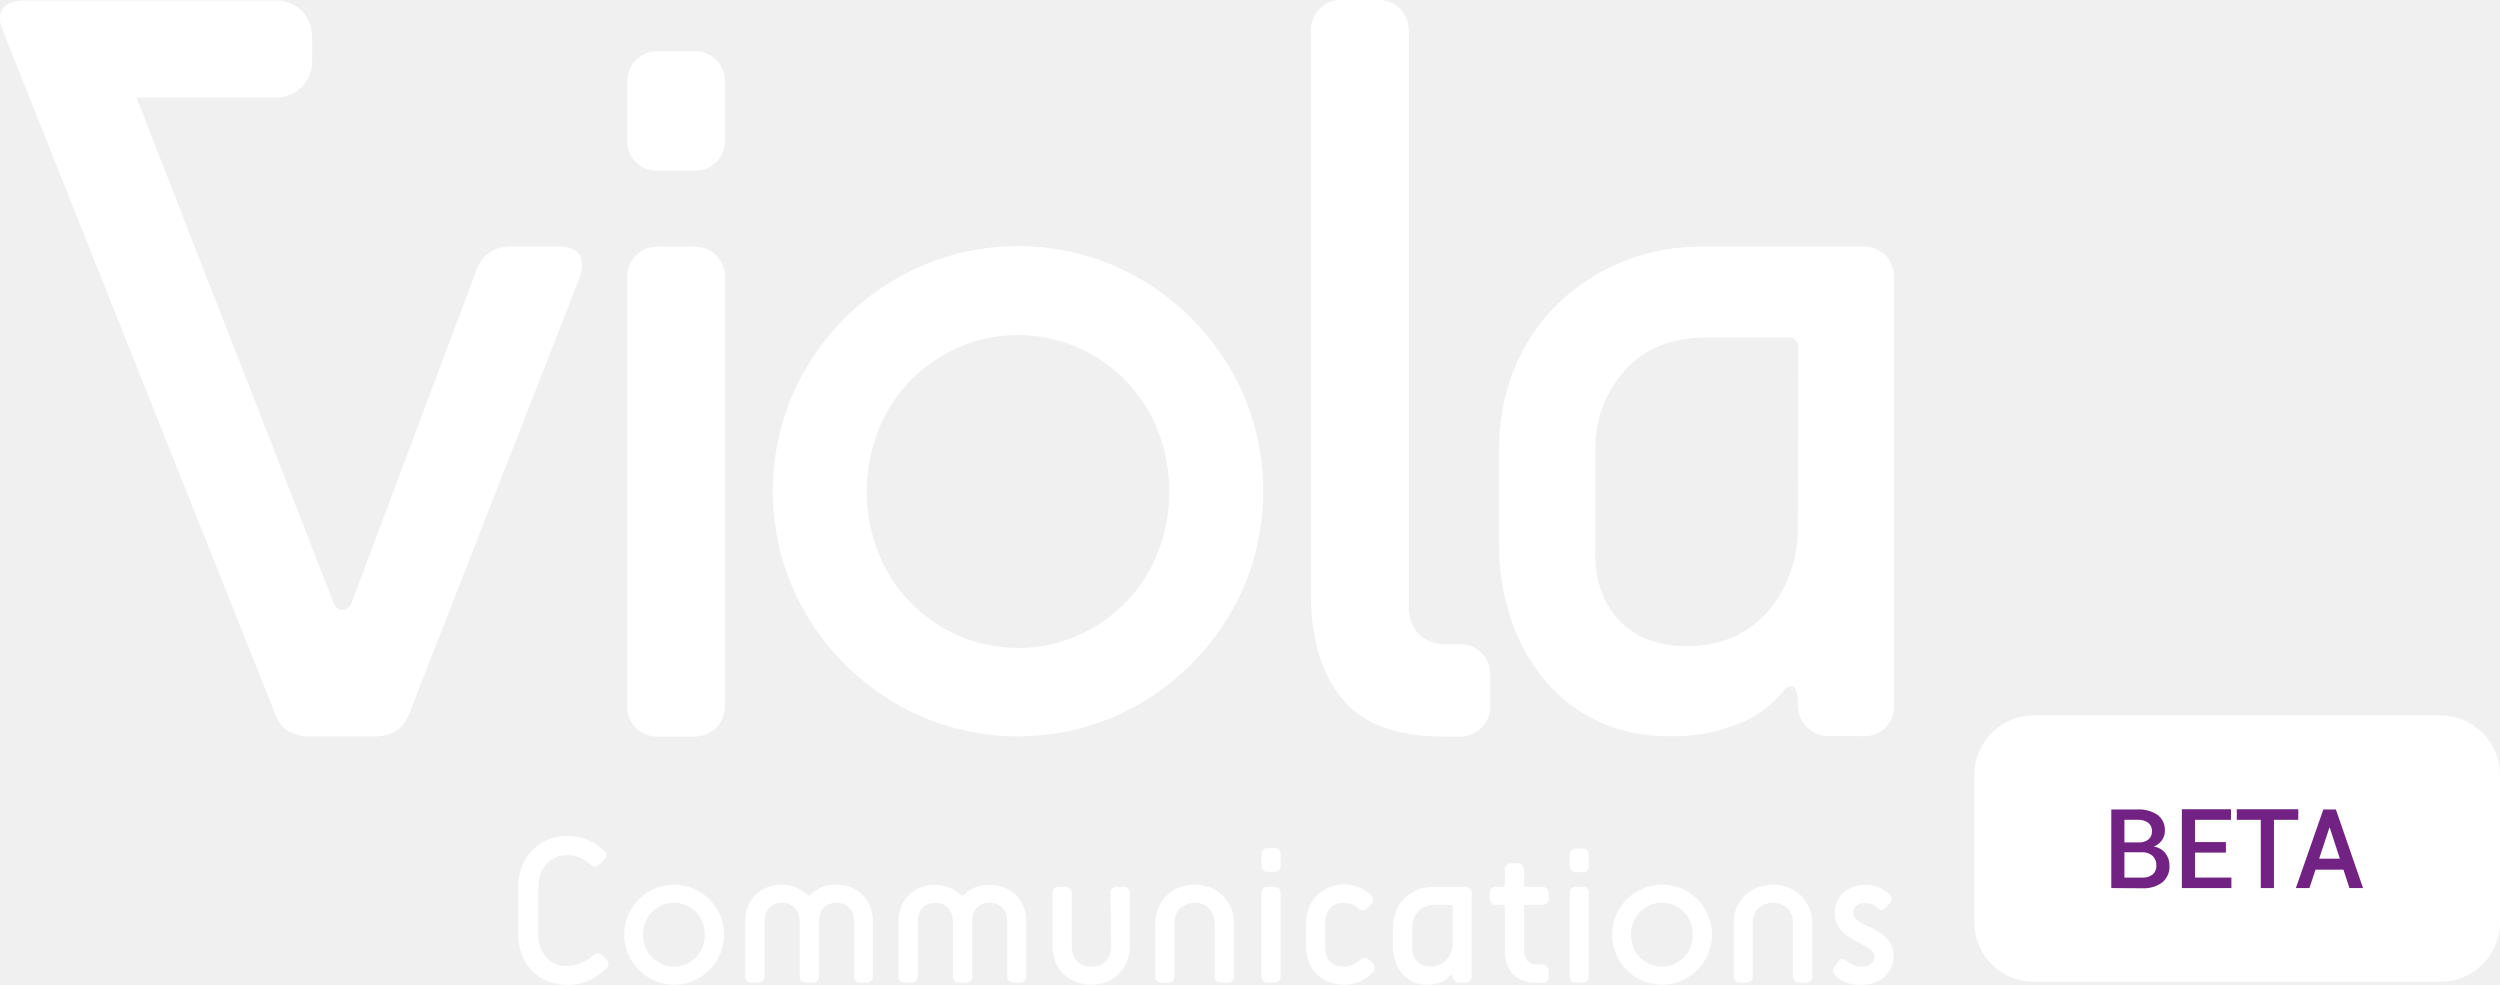
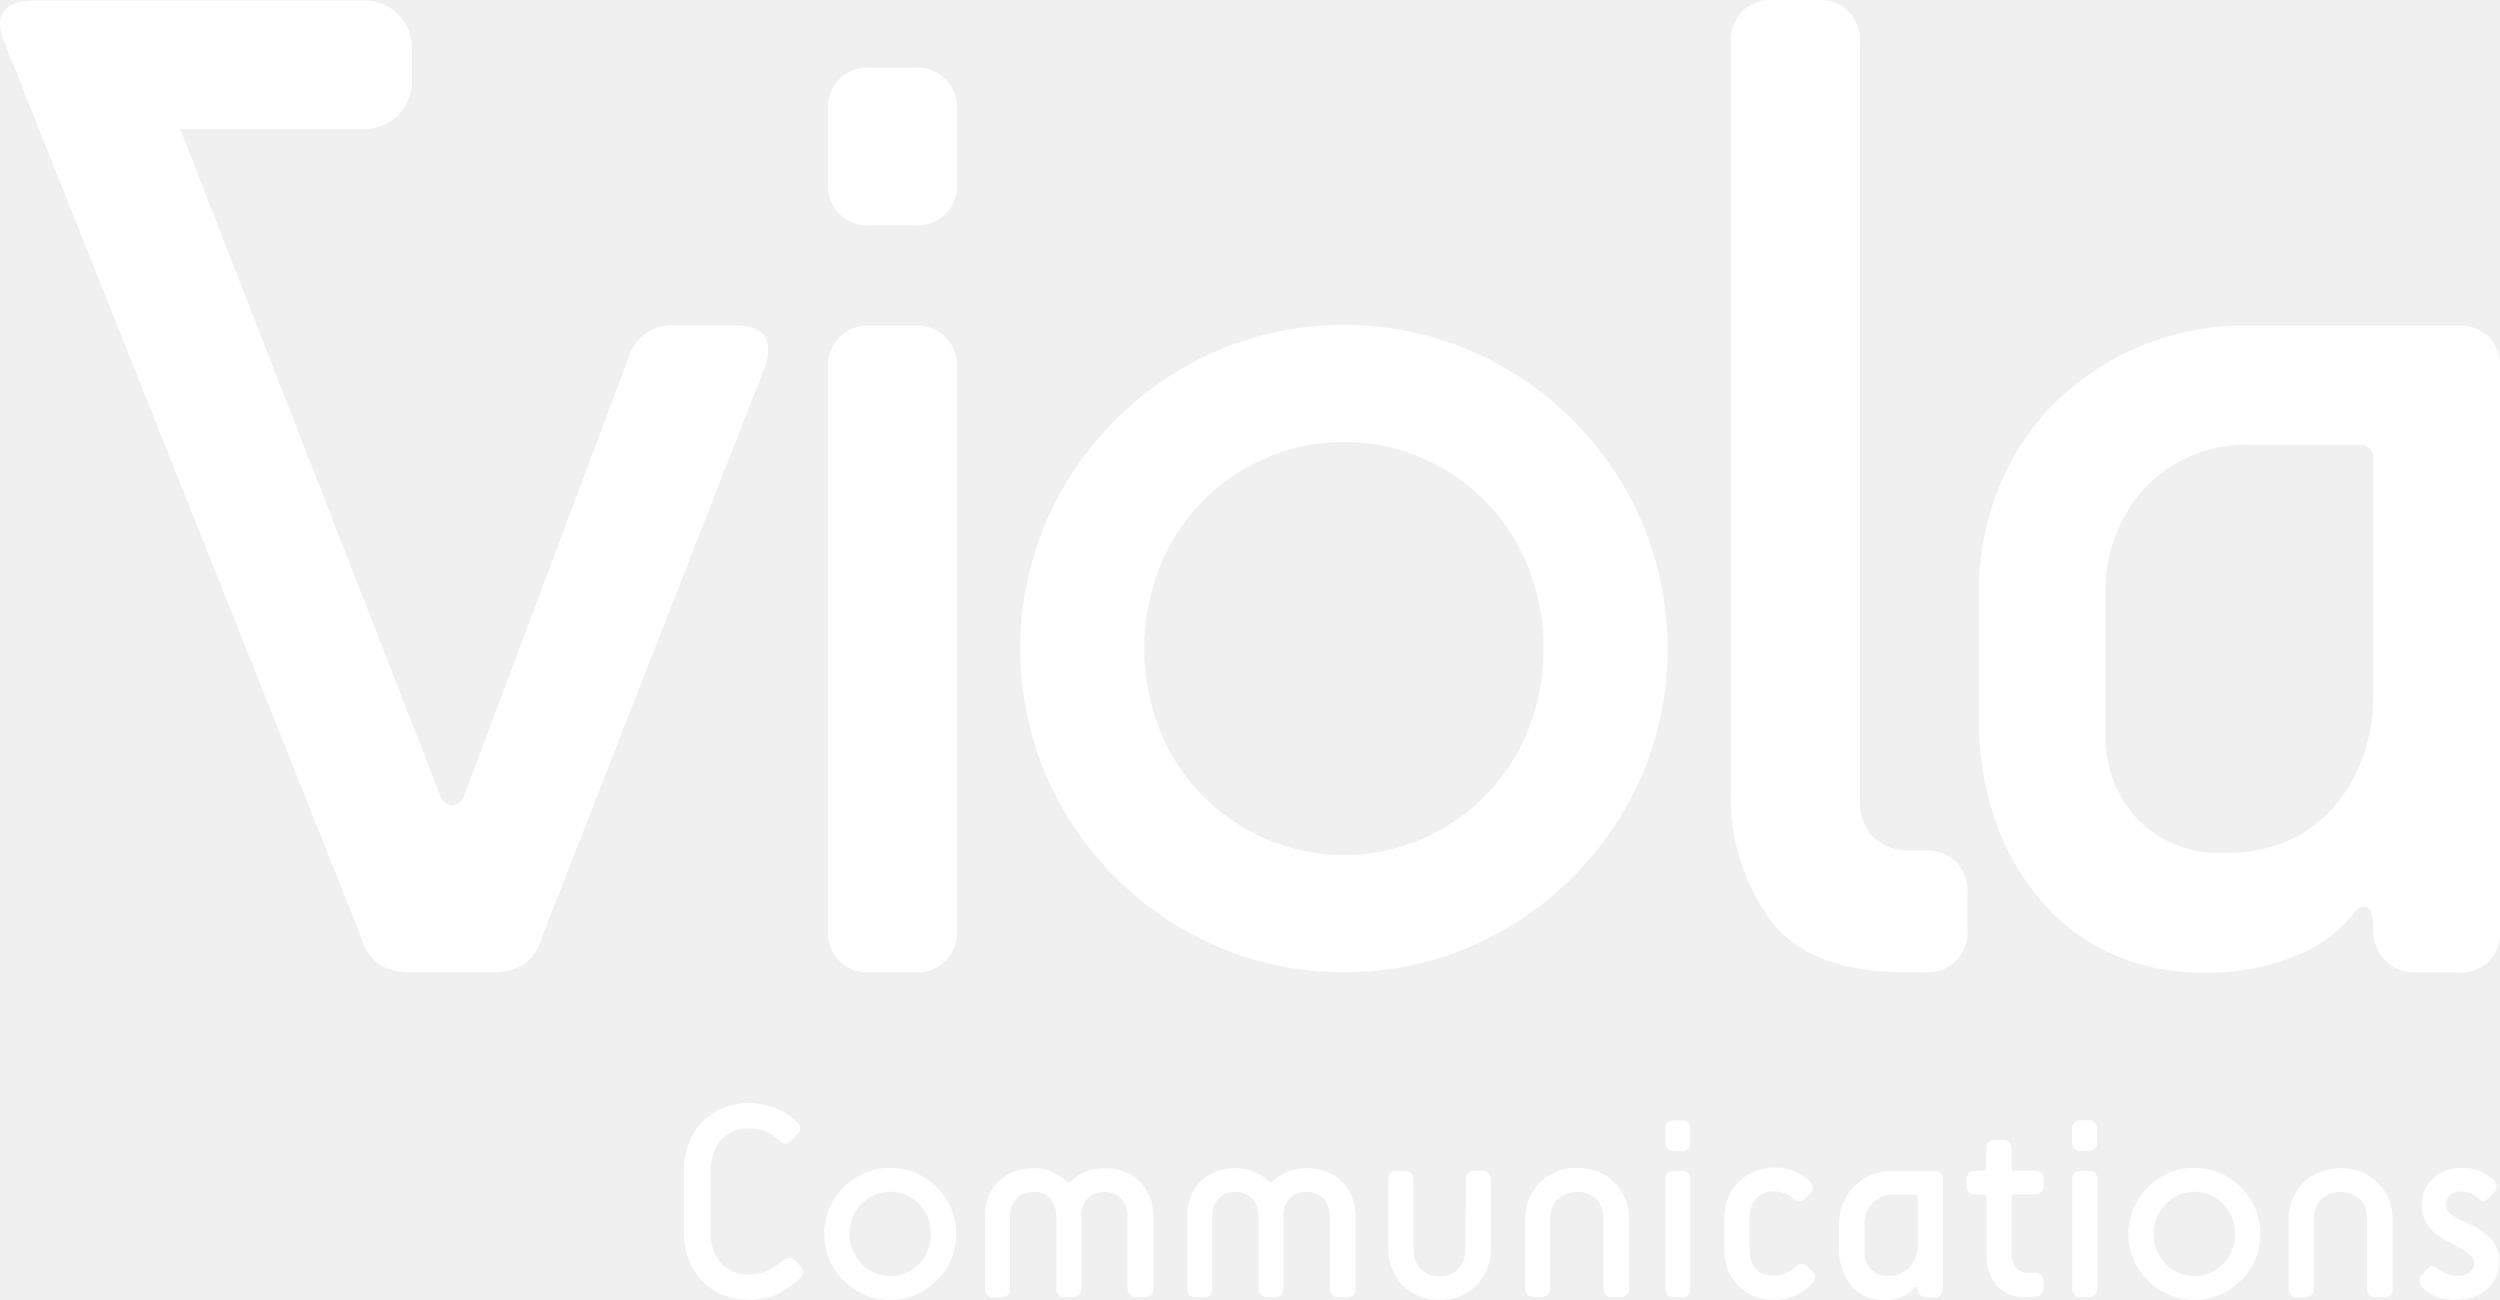
- <svg xmlns="http://www.w3.org/2000/svg" id="Layer_1" data-name="Layer 1" viewBox="0 0 508.74 200.38">
-   <defs>
-     <clipPath id="clip-path" transform="translate(-20.59 -18.49)">
-       <path fill="none" d="M0 0h560.72v246.95H0z" />
-     </clipPath>
-     <style>.cls-3{fill:#fff}.cls-4{fill:#722282}</style>
-   </defs>
-   <g clip-path="url(#clip-path)">
-     <path class="cls-3" d="M144 213.67a1.21 1.21 0 01.4 1 1.36 1.36 0 01-.4.87 13.57 13.57 0 01-3.24 2.38 11.48 11.48 0 01-8.75.24 9.37 9.37 0 01-3.14-2.12 9.8 9.8 0 01-2.07-3.29 11.39 11.39 0 01-.76-4.22V199a11.25 11.25 0 01.76-4.18 9.5 9.5 0 015.21-5.43 9.91 9.91 0 013.95-.78 11.42 11.42 0 012.59.28 11.7 11.7 0 012.12.72 8.84 8.84 0 011.67 1 12.13 12.13 0 011.19 1 1.15 1.15 0 010 1.82l-1 1a1.4 1.4 0 01-.83.46 1.38 1.38 0 01-.91-.46 11.29 11.29 0 00-1.71-1.21 6.05 6.05 0 00-3.13-.69 5.59 5.59 0 00-2.45.5 5.27 5.27 0 00-1.82 1.38 6.19 6.19 0 00-1.15 2.08 8.07 8.07 0 00-.39 2.53v9.53a6.92 6.92 0 001.54 4.69 5.3 5.3 0 004.27 1.8 6.66 6.66 0 003.22-.72 11.16 11.16 0 002.14-1.44 1.48 1.48 0 01.89-.4 1.19 1.19 0 01.93.4zM157.82 218.87a9.74 9.74 0 01-4-.81 10.29 10.29 0 01-5.42-5.41 10.32 10.32 0 010-7.92 10.6 10.6 0 012.19-3.23 10.4 10.4 0 013.23-2.18 10.2 10.2 0 017.92 0 10.32 10.32 0 015.41 5.41 10.2 10.2 0 010 7.92 10.32 10.32 0 01-5.41 5.41 9.74 9.74 0 01-4 .81m0-3.68a6.1 6.1 0 002.49-.52 6.54 6.54 0 002-1.39 6.28 6.28 0 001.32-2.06 7 7 0 000-5.06 6.38 6.38 0 00-1.32-2.06 6.51 6.51 0 00-2-1.38 6.22 6.22 0 00-5 0 6.21 6.21 0 00-3.31 3.44 6.91 6.91 0 000 5.06 6.28 6.28 0 001.32 2.06 6.42 6.42 0 002 1.39 6.07 6.07 0 002.49.52M195.69 218.43a1.18 1.18 0 01-1.29-1.3v-11.25a4 4 0 00-.22-1.34 3.36 3.36 0 00-.65-1.17 3.15 3.15 0 00-1.1-.85 4.29 4.29 0 00-3.25 0 3.35 3.35 0 00-1.1.85 3.16 3.16 0 00-.63 1.17 4.57 4.57 0 00-.19 1.34v11.25a1.2 1.2 0 01-1.3 1.3h-1.3a1.31 1.31 0 01-1-.34 1.3 1.3 0 01-.34-1v-11.21a4 4 0 00-.22-1.34 3.36 3.36 0 00-.65-1.17 3.15 3.15 0 00-1.1-.85 3.68 3.68 0 00-1.58-.32 3.81 3.81 0 00-1.6.32 3.18 3.18 0 00-1.13.85 3.52 3.52 0 00-.65 1.17 4.27 4.27 0 00-.21 1.34v11.25a1.2 1.2 0 01-1.31 1.3h-1.29a1.26 1.26 0 01-1-.34 1.3 1.3 0 01-.35-1v-11.21a7.81 7.81 0 01.54-2.92 6.84 6.84 0 011.51-2.34 7.26 7.26 0 012.36-1.54 8.24 8.24 0 013.08-.56 6.77 6.77 0 012.92.6 9.84 9.84 0 012.14 1.35.53.53 0 00.82 0 7 7 0 012.11-1.39 7.47 7.47 0 013-.56 8.24 8.24 0 013.08.56 7.15 7.15 0 012.36 1.54 6.7 6.7 0 011.51 2.34 7.82 7.82 0 01.55 2.92v11.25a1.2 1.2 0 01-1.3 1.3zM226.87 218.43a1.2 1.2 0 01-1.31-1.3v-11.25a4.27 4.27 0 00-.21-1.34 3.52 3.52 0 00-.65-1.17 3.29 3.29 0 00-1.11-.85 4.26 4.26 0 00-3.24 0 3.29 3.29 0 00-1.11.85 3.14 3.14 0 00-.62 1.17 4.57 4.57 0 00-.2 1.34v11.25a1.34 1.34 0 01-.34 1 1.31 1.31 0 01-1 .34h-1.29a1.18 1.18 0 01-1.3-1.3v-11.29a4.28 4.28 0 00-.22-1.34 3.39 3.39 0 00-1.75-2 3.71 3.71 0 00-1.58-.32 3.89 3.89 0 00-1.61.32 3.23 3.23 0 00-1.12.85 3.36 3.36 0 00-.65 1.17 4 4 0 00-.22 1.34v11.25a1.18 1.18 0 01-1.29 1.3h-1.3a1.31 1.31 0 01-1-.34 1.3 1.3 0 01-.34-1v-11.23A7.81 7.81 0 01204 203a6.58 6.58 0 011.52-2.34 7 7 0 012.35-1.54 8.24 8.24 0 013.08-.56 6.8 6.8 0 012.92.6 10.09 10.09 0 012.14 1.35.54.54 0 00.83 0 6.68 6.68 0 012.1-1.39 7.44 7.44 0 013-.56 8.24 8.24 0 013.08.56 7.26 7.26 0 012.36 1.54 6.7 6.7 0 011.51 2.34 7.81 7.81 0 01.54 2.92v11.25a1.2 1.2 0 01-1.3 1.3zM246.56 200.25a1.29 1.29 0 01.35-.95 1.28 1.28 0 011-.35h1.3a1.21 1.21 0 011.3 1.3v10.82a8 8 0 01-.57 3 7.32 7.32 0 01-4 4.18 8.93 8.93 0 01-6.54 0 7.78 7.78 0 01-2.49-1.69 7.39 7.39 0 01-1.6-2.49 8.18 8.18 0 01-.56-3v-10.82a1.29 1.29 0 01.34-.95 1.3 1.3 0 011-.35h1.29a1.26 1.26 0 01.95.35 1.29 1.29 0 01.35.95v10.82a4.55 4.55 0 001 2.88 3.69 3.69 0 003.06 1.24 3.61 3.61 0 003-1.24 4.6 4.6 0 00.95-2.88zM269.07 218.43a1.29 1.29 0 01-.95-.34 1.3 1.3 0 01-.35-1v-10.78a4.44 4.44 0 00-1-2.88 4.52 4.52 0 00-6.2 0 4.44 4.44 0 00-1 2.88v10.82a1.3 1.3 0 01-.35 1 1.29 1.29 0 01-.95.34H257a1.29 1.29 0 01-.95-.34 1.3 1.3 0 01-.35-1v-10.82a7.85 7.85 0 01.59-3 7.44 7.44 0 011.62-2.49 7.79 7.79 0 012.51-1.68 8.91 8.91 0 016.58 0 7.76 7.76 0 014.72 7.16v10.82a1.3 1.3 0 01-.35 1 1.29 1.29 0 01-.95.34zM278.59 195.92a1.29 1.29 0 01-.95-.34 1.31 1.31 0 01-.34-1v-2.16a1.29 1.29 0 01.34-1 1.25 1.25 0 01.95-.35h1.3a1.24 1.24 0 01.95.35 1.25 1.25 0 01.35 1v2.16a1.2 1.2 0 01-1.3 1.3zm0 22.51a1.18 1.18 0 01-1.29-1.3v-16.88a1.19 1.19 0 011.29-1.3h1.3a1.28 1.28 0 01.95.35 1.25 1.25 0 01.35.95v16.88a1.2 1.2 0 01-1.3 1.3zM300 214.58a1.05 1.05 0 01.35.86 1.73 1.73 0 01-.39.92 8 8 0 01-2.27 1.68 7.39 7.39 0 01-3.53.82 8.39 8.39 0 01-3.36-.62 7.25 7.25 0 01-2.44-1.69 6.71 6.71 0 01-1.49-2.49 8.81 8.81 0 01-.5-3v-4.76a8.42 8.42 0 01.54-3 7.29 7.29 0 011.56-2.49 7.43 7.43 0 012.44-1.68 8 8 0 013.25-.63 7.67 7.67 0 015.45 2.16 1.26 1.26 0 010 1.82l-.82.82a1.14 1.14 0 01-1.77 0 4.45 4.45 0 00-1.24-.76 4.18 4.18 0 00-1.62-.32 3.47 3.47 0 00-3 1.23 4.71 4.71 0 00-.91 2.88v4.76a6.27 6.27 0 00.2 1.58 3.39 3.39 0 00.64 1.32 3.2 3.2 0 001.2.89 4.57 4.57 0 001.86.32 3.81 3.81 0 001.95-.47 7.24 7.24 0 001.29-.91 1.21 1.21 0 011.82 0zM317.51 218.43a1.18 1.18 0 01-.95-.39 1.26 1.26 0 01-.35-.86.3.3 0 00-.19-.33.34.34 0 00-.37.15 4.24 4.24 0 01-1.8 1.34 7.07 7.07 0 01-2.87.53 6.83 6.83 0 01-2.78-.56 6.25 6.25 0 01-2.2-1.61 7.59 7.59 0 01-1.43-2.49 9.26 9.26 0 01-.52-3.18v-3.85a8.49 8.49 0 01.61-3.21 7.63 7.63 0 011.71-2.62 8.31 8.31 0 015.95-2.4h6.45a1.2 1.2 0 011.3 1.3v16.88a1.18 1.18 0 01-1.3 1.3zm-1.3-15.36a.38.38 0 00-.43-.44h-3.24a4.26 4.26 0 00-3.36 1.34 4.71 4.71 0 00-1.19 3.21v4.28a3.77 3.77 0 001 2.69 3.54 3.54 0 002.71 1 4.48 4.48 0 002-.42 4.14 4.14 0 001.41-1.1 4.91 4.91 0 00.84-1.54 5.39 5.39 0 00.28-1.75zM333.14 218.43a6 6 0 01-4.78-1.77 7.27 7.27 0 01-1.54-4.94v-8.65a.39.39 0 00-.43-.44h-1.3a1.3 1.3 0 01-1-.35 1.27 1.27 0 01-.34-.95v-1.08a1.29 1.29 0 01.34-.95 1.3 1.3 0 011-.35h1.3a.38.38 0 00.43-.43v-3a1.29 1.29 0 01.34-1 1.25 1.25 0 01.95-.35h1.31a1.27 1.27 0 01.95.35 1.29 1.29 0 01.35 1v3a.37.37 0 00.42.43h3.25a1.32 1.32 0 011 .35 1.29 1.29 0 01.34.95v1.08a1.27 1.27 0 01-.34.95 1.32 1.32 0 01-1 .35h-3.25c-.28 0-.42.15-.42.44v8.44a4.21 4.21 0 00.58 2.38 2.5 2.5 0 002.23.86h.86a1.32 1.32 0 011 .35 1.29 1.29 0 01.34 1v1.08a1.3 1.3 0 01-.34 1 1.31 1.31 0 01-1 .34zM341.32 195.92a1.2 1.2 0 01-1.3-1.3v-2.16a1.21 1.21 0 011.3-1.3h1.3a1.25 1.25 0 01.95.35 1.29 1.29 0 01.35 1v2.16a1.32 1.32 0 01-.35 1 1.29 1.29 0 01-.95.34zm0 22.51a1.29 1.29 0 01-.95-.34 1.26 1.26 0 01-.35-1v-16.84a1.25 1.25 0 01.35-.95 1.29 1.29 0 01.95-.35h1.3a1.21 1.21 0 011.3 1.3v16.88a1.3 1.3 0 01-.35 1 1.29 1.29 0 01-.95.34zM358.85 218.87a9.74 9.74 0 01-4-.81 10.32 10.32 0 01-5.41-5.41 10.2 10.2 0 010-7.92 10.32 10.32 0 015.41-5.41 10.23 10.23 0 017.93 0 10.25 10.25 0 015.4 5.41 10.2 10.2 0 010 7.92 10.28 10.28 0 01-2.18 3.23 10.47 10.47 0 01-3.22 2.18 9.79 9.79 0 01-4 .81m0-3.68a6 6 0 002.49-.52 6.42 6.42 0 002-1.39 6 6 0 001.32-2.06 6.91 6.91 0 000-5.06 6.07 6.07 0 00-1.32-2.06 6.39 6.39 0 00-2-1.38 6.22 6.22 0 00-5 0 6.63 6.63 0 00-2 1.38 6.38 6.38 0 00-1.32 2.06 7 7 0 000 5.06 6.28 6.28 0 001.32 2.06 6.66 6.66 0 002 1.39 6.07 6.07 0 002.49.52M386.77 218.43a1.29 1.29 0 01-.95-.34 1.3 1.3 0 01-.35-1v-10.78a4.44 4.44 0 00-1-2.88 4.52 4.52 0 00-6.2 0 4.44 4.44 0 00-1 2.88v10.82a1.2 1.2 0 01-1.3 1.3h-1.3a1.18 1.18 0 01-1.29-1.3v-10.82a7.6 7.6 0 014.71-7.16 8.91 8.91 0 016.58 0 7.79 7.79 0 012.51 1.68 7.63 7.63 0 011.63 2.49 8 8 0 01.58 3v10.82a1.3 1.3 0 01-.34 1 1.32 1.32 0 01-.95.34zM394.74 214.1c.49-.57 1.08-.56 1.77.05a6 6 0 001.15.71 3.66 3.66 0 001.62.33 3.47 3.47 0 002-.52 1.6 1.6 0 00.78-1.39 1.87 1.87 0 00-.67-1.43 12 12 0 00-2.49-1.51 18.82 18.82 0 01-2.08-1.17 8 8 0 01-1.53-1.32 5.42 5.42 0 01-1-1.58 5.52 5.52 0 01-.34-2 5.6 5.6 0 01.43-2.2 5.28 5.28 0 011.23-1.82 6 6 0 011.95-1.24 7 7 0 012.58-.45 6.86 6.86 0 013.07.65 6.67 6.67 0 011.95 1.3 1.63 1.63 0 01.37.93 1.14 1.14 0 01-.37.88l-.78.83a1.8 1.8 0 01-.8.5.89.89 0 01-.85-.33 3.71 3.71 0 00-2.59-1.08 2.6 2.6 0 00-1.84.56 2 2 0 00-.59 1.47 1.82 1.82 0 00.82 1.48 11.26 11.26 0 002.08 1.16 17.18 17.18 0 012.19 1.13 8.38 8.38 0 011.66 1.32 5.14 5.14 0 011.08 1.6 4.92 4.92 0 01.4 2.06 5.45 5.45 0 01-.57 2.53 5.55 5.55 0 01-1.49 1.86 6.46 6.46 0 01-2.12 1.13 8.28 8.28 0 01-2.4.37 8.8 8.8 0 01-3.29-.54 5.56 5.56 0 01-2.08-1.46 1.4 1.4 0 01-.37-.91 1.21 1.21 0 01.37-.91zM161.49 28.92h-6.65a6.12 6.12 0 00-6.62 6.62v11.05a6.11 6.11 0 006.62 6.63h6.65a6.11 6.11 0 006.62-6.63V35.54a6.12 6.12 0 00-6.62-6.62M161.49 68.69h-6.65a6.12 6.12 0 00-6.62 6.62v86.44a6.11 6.11 0 006.62 6.62h6.65a6.65 6.65 0 004.85-1.76 6.57 6.57 0 001.77-4.86V75.31a6.12 6.12 0 00-6.62-6.62M263 83.23a50.65 50.65 0 00-15.81-10.72 49.88 49.88 0 00-38.86 0A50.73 50.73 0 00181.78 99a50.11 50.11 0 000 38.86 50.79 50.79 0 0026.55 26.54 50 50 0 0038.86 0 50.82 50.82 0 0026.54-26.54 50.11 50.11 0 000-38.86A50.92 50.92 0 00263 83.23m-6.79 47.66a30.1 30.1 0 01-6.49 10.11 30.92 30.92 0 01-9.75 6.8 30.51 30.51 0 01-24.42 0 31.35 31.35 0 01-9.77-6.8 30.21 30.21 0 01-6.47-10.07 34.1 34.1 0 010-24.83 30.59 30.59 0 016.47-10.1 32 32 0 019.77-6.78 30.51 30.51 0 0124.42 0 31.53 31.53 0 019.75 6.78 30.48 30.48 0 016.49 10.11 34.1 34.1 0 010 24.83M317.25 149.59H315a7.47 7.47 0 01-5.73-2.1 7.82 7.82 0 01-2-5.64V25.12a6.57 6.57 0 00-1.76-4.87 6.57 6.57 0 00-4.87-1.76H294a6.11 6.11 0 00-6.62 6.63v114.52q0 13.28 6.29 21t20.44 7.73h3.1a6.11 6.11 0 006.62-6.62v-5.53a6.11 6.11 0 00-6.62-6.63M404.23 70.4a6.46 6.46 0 00-4.78-1.73H367.1a41.67 41.67 0 00-29.87 12 38.9 38.9 0 00-8.58 13.11 43.08 43.08 0 00-3 16v19.29a46.8 46.8 0 002.6 15.94 38.27 38.27 0 007.17 12.47 31.45 31.45 0 0010.85 8 33.76 33.76 0 0013.9 2.83 36.14 36.14 0 0014.44-2.62 21.72 21.72 0 009-6.71 1.63 1.63 0 011.84-.76c1 .3 1 2.92 1 3.77a6.37 6.37 0 001.74 4.35 6 6 0 004.77 1.95h6.52a6 6 0 006.52-6.51V75.17a6.5 6.5 0 00-1.74-4.77m-17.81 55.49a27.09 27.09 0 01-1.42 8.8 24.2 24.2 0 01-4.22 7.69 20.71 20.71 0 01-7 5.53 22.81 22.81 0 01-10.1 2.05c-5.81 0-10.31-1.73-13.57-5.2s-4.9-7.95-4.9-13.43v-21.47a23.39 23.39 0 016-16q6-6.72 16.82-6.71h16.3a1.91 1.91 0 012.16 2.16zM134.07 68.64h-9.18c-4 0-6.48 1.82-7.52 5.33l-24.86 66.22c-.45 1.6-1.18 2.41-2.19 2.41s-1.78-.81-2.21-2.41L48.36 38.34h27.82A7.86 7.86 0 0082 36.23a7.79 7.79 0 002.11-5.8v-3.95a7.77 7.77 0 00-2.11-5.8 7.86 7.86 0 00-5.79-2.1H25.72c-4.25 0-6.15 2.13-4.59 6.08l54.92 137.75q1.1 3.51 3 4.73a9.09 9.09 0 004.95 1.21h12.43a9.11 9.11 0 004.95-1.21c1.23-.81 2.22-2.4 3-4.74l34.25-87.63c1.18-4.1-.27-6.12-4.52-6.12M517.23 218.27h-82.77a12.1 12.1 0 01-12.1-12.1v-30a12.1 12.1 0 0112.1-12.1h82.77a12.1 12.1 0 0112.1 12.1v30a12.1 12.1 0 01-12.1 12.1" transform="translate(-20.59 -18.49)" />
-     <path class="cls-4" d="M450.23 199.21v-16h5.25a6.91 6.91 0 014.15 1.09 3.81 3.81 0 011.5 3.28 3.23 3.23 0 01-.6 1.91 3.74 3.74 0 01-1.67 1.28 3.63 3.63 0 012.38 1.34 4 4 0 01.83 2.53 4.1 4.1 0 01-1.48 3.43 6.38 6.38 0 01-4.07 1.18zm2.67-9.29h2.87a3 3 0 002-.59 2 2 0 00.73-1.67 2.09 2.09 0 00-.77-1.77 3.62 3.62 0 00-2.21-.57h-2.62zm0 2v5.16h3.62a3.17 3.17 0 002.13-.64 2.26 2.26 0 00.75-1.83 2.54 2.54 0 00-.74-1.93 3 3 0 00-2.07-.76h-3.69z" transform="translate(-20.59 -18.49)" />
-     <path class="cls-4" d="M452.96 173.5h-6.28v5.08h7.4v2.14H444v-16.04h10v2.15h-7.32v4.53h6.28v2.14zM467.69 166.83h-4.95v13.89h-2.68v-13.89h-4.88v-2.15h12.51v2.15z" />
-     <path class="cls-4" d="M497.47 195.46h-5.68l-1.24 3.75h-2.76l5.59-16h2.55l5.53 16h-2.77zm-4.94-2.24h4.21l-2.06-6.32h-.06z" transform="translate(-20.59 -18.49)" />
-   </g>
+ <svg xmlns="http://www.w3.org/2000/svg" id="Viola_Communications" data-name="Viola Communications" width="90.184" height="46.891" viewBox="0 0 90.184 46.891">
+   <path id="Path_134" data-name="Path 134" d="M249.52,293.475a.282.282,0,0,1,.092.222.315.315,0,0,1-.092.2,3.211,3.211,0,0,1-.76.558,2.671,2.671,0,0,1-2.046.055,2.164,2.164,0,0,1-.735-.5,2.29,2.29,0,0,1-.485-.77,2.639,2.639,0,0,1-.177-.988v-2.228a2.615,2.615,0,0,1,.177-.978,2.28,2.28,0,0,1,.485-.77,2.239,2.239,0,0,1,.735-.5,2.323,2.323,0,0,1,.922-.182,2.592,2.592,0,0,1,.608.066,2.711,2.711,0,0,1,.495.167,2.075,2.075,0,0,1,.391.228,2.705,2.705,0,0,1,.279.238.267.267,0,0,1,0,.426l-.233.233a.246.246,0,0,1-.4,0,2.571,2.571,0,0,0-.4-.284,1.416,1.416,0,0,0-.734-.162,1.344,1.344,0,0,0-.573.116,1.24,1.24,0,0,0-.424.324,1.419,1.419,0,0,0-.27.487,1.917,1.917,0,0,0-.09.593v2.228a1.624,1.624,0,0,0,.36,1.1,1.237,1.237,0,0,0,1,.421,1.559,1.559,0,0,0,.754-.168,2.612,2.612,0,0,0,.5-.338.349.349,0,0,1,.207-.092.27.27,0,0,1,.219.092Z" transform="translate(-220.648 -247.8)" fill="#fff" />
+   <path id="Path_135" data-name="Path 135" d="M252.761,293.829a1.415,1.415,0,0,0,.583-.121,1.5,1.5,0,0,0,.465-.324,1.463,1.463,0,0,0,.31-.482,1.637,1.637,0,0,0,0-1.185,1.459,1.459,0,0,0-.31-.481,1.483,1.483,0,0,0-.465-.324,1.449,1.449,0,0,0-1.164,0,1.515,1.515,0,0,0-.467.324,1.454,1.454,0,0,0-.308.481,1.61,1.61,0,0,0,0,1.185,1.459,1.459,0,0,0,.308.482,1.532,1.532,0,0,0,.467.324,1.4,1.4,0,0,0,.581.121m0,.861a2.294,2.294,0,0,1-.926-.187,2.406,2.406,0,0,1-1.267-1.266,2.394,2.394,0,0,1,0-1.855,2.415,2.415,0,0,1,1.267-1.266,2.4,2.4,0,0,1,1.853,0,2.418,2.418,0,0,1,1.266,1.266,2.382,2.382,0,0,1,0,1.855,2.409,2.409,0,0,1-1.266,1.266,2.292,2.292,0,0,1-.927.187" transform="translate(-220.648 -247.8)" fill="#fff" />
+   <path id="Path_136" data-name="Path 136" d="M261.625,294.59a.282.282,0,0,1-.3-.3v-2.634a.952.952,0,0,0-.051-.314.812.812,0,0,0-.151-.273.73.73,0,0,0-.258-.2.976.976,0,0,0-.76,0,.721.721,0,0,0-.258.2.754.754,0,0,0-.147.273,1.065,1.065,0,0,0-.046.314v2.634a.282.282,0,0,1-.3.3h-.3a.282.282,0,0,1-.3-.3v-2.634a.979.979,0,0,0-.051-.314.831.831,0,0,0-.151-.273.73.73,0,0,0-.258-.2.824.824,0,0,0-.37-.077.855.855,0,0,0-.375.077.727.727,0,0,0-.264.2.83.83,0,0,0-.151.273.979.979,0,0,0-.051.314v2.634a.3.3,0,0,1-.081.223.305.305,0,0,1-.224.082h-.3a.282.282,0,0,1-.3-.3v-2.634a1.838,1.838,0,0,1,.126-.683,1.612,1.612,0,0,1,.355-.547,1.661,1.661,0,0,1,.552-.36,1.892,1.892,0,0,1,.72-.131,1.565,1.565,0,0,1,.683.141,2.3,2.3,0,0,1,.5.314.125.125,0,0,0,.192,0,1.618,1.618,0,0,1,.492-.324,1.729,1.729,0,0,1,.7-.131,1.9,1.9,0,0,1,.72.131,1.665,1.665,0,0,1,.553.36,1.6,1.6,0,0,1,.354.547,1.839,1.839,0,0,1,.127.683v2.634a.282.282,0,0,1-.3.3Z" transform="translate(-220.648 -247.8)" fill="#fff" />
+   <path id="Path_137" data-name="Path 137" d="M268.919,294.59a.283.283,0,0,1-.3-.3v-2.634a1.007,1.007,0,0,0-.05-.314.835.835,0,0,0-.153-.273.73.73,0,0,0-.258-.2.976.976,0,0,0-.76,0,.73.73,0,0,0-.258.2.754.754,0,0,0-.147.273,1.1,1.1,0,0,0-.046.314v2.634a.28.28,0,0,1-.3.3h-.3a.279.279,0,0,1-.3-.3v-2.634a1.007,1.007,0,0,0-.051-.314.835.835,0,0,0-.153-.273.73.73,0,0,0-.258-.2.821.821,0,0,0-.37-.077.861.861,0,0,0-.375.077.735.735,0,0,0-.264.2.83.83,0,0,0-.151.273.978.978,0,0,0-.05.314v2.634a.3.3,0,0,1-.082.223.3.3,0,0,1-.222.082h-.3a.28.28,0,0,1-.3-.3v-2.634a1.819,1.819,0,0,1,.127-.683,1.567,1.567,0,0,1,.354-.547,1.646,1.646,0,0,1,.551-.36,1.9,1.9,0,0,1,.72-.131,1.577,1.577,0,0,1,.685.141,2.362,2.362,0,0,1,.5.314.126.126,0,0,0,.193,0,1.577,1.577,0,0,1,.491-.324,1.724,1.724,0,0,1,.7-.131,1.893,1.893,0,0,1,.719.131,1.67,1.67,0,0,1,.552.36,1.566,1.566,0,0,1,.354.547,1.839,1.839,0,0,1,.127.683v2.634a.3.3,0,0,1-.081.223.3.3,0,0,1-.223.082Z" transform="translate(-220.648 -247.8)" fill="#fff" />
+   <path id="Path_138" data-name="Path 138" d="M273.528,290.334a.279.279,0,0,1,.3-.3h.3a.279.279,0,0,1,.3.3v2.533a1.9,1.9,0,0,1-.131.7,1.8,1.8,0,0,1-.37.583,1.731,1.731,0,0,1-.578.395,2.064,2.064,0,0,1-1.53,0,1.816,1.816,0,0,1-.583-.395,1.724,1.724,0,0,1-.373-.583,1.878,1.878,0,0,1-.132-.7v-2.533a.279.279,0,0,1,.3-.3h.3a.3.3,0,0,1,.223.08.308.308,0,0,1,.081.223v2.533a1.058,1.058,0,0,0,.228.673.853.853,0,0,0,.714.289.836.836,0,0,0,.709-.289,1.065,1.065,0,0,0,.223-.673Z" transform="translate(-220.648 -247.8)" fill="#fff" />
+   <path id="Path_139" data-name="Path 139" d="M278.8,294.59a.3.3,0,0,1-.223-.082.3.3,0,0,1-.081-.223v-2.532a1.039,1.039,0,0,0-.237-.675,1.057,1.057,0,0,0-1.45,0,1.035,1.035,0,0,0-.238.675v2.532a.282.282,0,0,1-.3.3h-.3a.3.3,0,0,1-.223-.082.3.3,0,0,1-.082-.223v-2.532a1.861,1.861,0,0,1,.137-.7,1.765,1.765,0,0,1,.968-.976,2.09,2.09,0,0,1,1.54,0,1.778,1.778,0,0,1,.586.394,1.807,1.807,0,0,1,.381.582,1.841,1.841,0,0,1,.136.7v2.532a.3.3,0,0,1-.079.223.309.309,0,0,1-.225.082Z" transform="translate(-220.648 -247.8)" fill="#fff" />
+   <path id="Path_140" data-name="Path 140" d="M281.024,294.589a.28.28,0,0,1-.3-.3v-3.951a.279.279,0,0,1,.3-.3h.3a.3.3,0,0,1,.223.08.3.3,0,0,1,.081.223v3.951a.3.3,0,0,1-.081.223.3.3,0,0,1-.223.081Zm0-5.267a.282.282,0,0,1-.3-.3v-.506a.281.281,0,0,1,.3-.3h.3a.282.282,0,0,1,.3.3v.506a.3.3,0,0,1-.081.223.3.3,0,0,1-.223.082Z" transform="translate(-220.648 -247.8)" fill="#fff" />
+   <path id="Path_141" data-name="Path 141" d="M286.038,293.687a.253.253,0,0,1,.083.2.41.41,0,0,1-.092.213,1.806,1.806,0,0,1-.532.395,1.725,1.725,0,0,1-.826.193,1.937,1.937,0,0,1-.784-.148,1.671,1.671,0,0,1-.573-.395,1.616,1.616,0,0,1-.35-.582,2.1,2.1,0,0,1-.116-.7v-1.114a1.968,1.968,0,0,1,.126-.7,1.721,1.721,0,0,1,.366-.582,1.773,1.773,0,0,1,.571-.4,1.891,1.891,0,0,1,.76-.147,1.783,1.783,0,0,1,1.277.507.3.3,0,0,1,0,.425l-.193.192a.268.268,0,0,1-.415-.009,1.019,1.019,0,0,0-.288-.178.974.974,0,0,0-.381-.076.808.808,0,0,0-.7.289,1.1,1.1,0,0,0-.213.674v1.114a1.454,1.454,0,0,0,.046.37.811.811,0,0,0,.151.309.727.727,0,0,0,.279.207,1.074,1.074,0,0,0,.435.076.889.889,0,0,0,.457-.111,1.736,1.736,0,0,0,.3-.213.284.284,0,0,1,.426,0Z" transform="translate(-220.648 -247.8)" fill="#fff" />
+   <path id="Path_142" data-name="Path 142" d="M289.828,290.993a.09.09,0,0,0-.1-.1h-.758a.991.991,0,0,0-.786.315,1.089,1.089,0,0,0-.279.749v1a.876.876,0,0,0,.228.628.822.822,0,0,0,.633.243,1.067,1.067,0,0,0,.471-.1.964.964,0,0,0,.329-.258,1.132,1.132,0,0,0,.2-.36,1.289,1.289,0,0,0,.066-.41Zm.3,3.6a.28.28,0,0,1-.222-.092.3.3,0,0,1-.081-.2.071.071,0,0,0-.045-.076.077.077,0,0,0-.087.036.994.994,0,0,1-.421.313,1.655,1.655,0,0,1-.673.122,1.56,1.56,0,0,1-.648-.131,1.458,1.458,0,0,1-.507-.375,1.8,1.8,0,0,1-.334-.583,2.193,2.193,0,0,1-.123-.745v-.9a2.008,2.008,0,0,1,.143-.749,1.813,1.813,0,0,1,.4-.614,1.936,1.936,0,0,1,1.393-.561h1.509a.308.308,0,0,1,.224.08.3.3,0,0,1,.08.223v3.951a.3.3,0,0,1-.08.223.305.305,0,0,1-.224.082Z" transform="translate(-220.648 -247.8)" fill="#fff" />
+   <path id="Path_143" data-name="Path 143" d="M293.788,294.59a1.405,1.405,0,0,1-1.119-.416,1.707,1.707,0,0,1-.36-1.155v-2.026a.09.09,0,0,0-.1-.1H291.9a.3.3,0,0,1-.223-.081.3.3,0,0,1-.081-.223v-.253a.3.3,0,0,1,.081-.223.3.3,0,0,1,.223-.08h.305a.089.089,0,0,0,.1-.1v-.71a.3.3,0,0,1,.082-.223.3.3,0,0,1,.222-.081h.3a.282.282,0,0,1,.3.3v.71a.088.088,0,0,0,.1.1h.76a.276.276,0,0,1,.3.3v.253a.278.278,0,0,1-.3.3h-.76a.089.089,0,0,0-.1.1v1.975a.983.983,0,0,0,.136.557.586.586,0,0,0,.522.2h.2a.278.278,0,0,1,.3.3v.253a.279.279,0,0,1-.3.3Z" transform="translate(-220.648 -247.8)" fill="#fff" />
+   <path id="Path_144" data-name="Path 144" d="M295.7,294.589a.283.283,0,0,1-.3-.3v-3.951a.3.3,0,0,1,.083-.223.3.3,0,0,1,.222-.08h.3a.279.279,0,0,1,.3.3v3.951a.28.28,0,0,1-.3.3Zm0-5.267a.3.3,0,0,1-.222-.082.294.294,0,0,1-.083-.223v-.506a.284.284,0,0,1,.3-.3h.3a.281.281,0,0,1,.3.3v.506a.282.282,0,0,1-.3.3Z" transform="translate(-220.648 -247.8)" fill="#fff" />
+   <path id="Path_145" data-name="Path 145" d="M299.806,293.829a1.407,1.407,0,0,0,.582-.121,1.54,1.54,0,0,0,.466-.324,1.464,1.464,0,0,0,.31-.482,1.637,1.637,0,0,0,0-1.185,1.459,1.459,0,0,0-.31-.481,1.523,1.523,0,0,0-.466-.324,1.452,1.452,0,0,0-1.165,0,1.531,1.531,0,0,0-.465.324,1.459,1.459,0,0,0-.31.481,1.637,1.637,0,0,0,0,1.185,1.464,1.464,0,0,0,.31.482,1.548,1.548,0,0,0,.465.324,1.412,1.412,0,0,0,.583.121m0,.861a2.292,2.292,0,0,1-.927-.187,2.408,2.408,0,0,1-1.266-1.266,2.382,2.382,0,0,1,0-1.855,2.418,2.418,0,0,1,1.266-1.266,2.4,2.4,0,0,1,1.854,0A2.418,2.418,0,0,1,302,291.382a2.394,2.394,0,0,1,0,1.855,2.408,2.408,0,0,1-1.266,1.266,2.3,2.3,0,0,1-.927.187" transform="translate(-220.648 -247.8)" fill="#fff" />
+   <path id="Path_146" data-name="Path 146" d="M306.339,294.59a.282.282,0,0,1-.3-.3v-2.532a1.035,1.035,0,0,0-.238-.675,1.055,1.055,0,0,0-1.449,0,1.029,1.029,0,0,0-.238.675v2.532a.294.294,0,0,1-.082.223.3.3,0,0,1-.222.082h-.3a.282.282,0,0,1-.3-.3v-2.532a1.841,1.841,0,0,1,.136-.7,1.821,1.821,0,0,1,.38-.582,1.793,1.793,0,0,1,.587-.394,2.09,2.09,0,0,1,1.54,0,1.759,1.759,0,0,1,.967.976,1.843,1.843,0,0,1,.138.7v2.532a.282.282,0,0,1-.3.3Z" transform="translate(-220.648 -247.8)" fill="#fff" />
+   <path id="Path_147" data-name="Path 147" d="M308.2,293.576c.114-.135.253-.132.415.011a1.383,1.383,0,0,0,.268.166.864.864,0,0,0,.38.076.813.813,0,0,0,.456-.121.375.375,0,0,0,.182-.324.437.437,0,0,0-.157-.335,2.877,2.877,0,0,0-.582-.355,3.976,3.976,0,0,1-.487-.272,1.833,1.833,0,0,1-.358-.31,1.221,1.221,0,0,1-.228-.369,1.265,1.265,0,0,1-.081-.477,1.327,1.327,0,0,1,.1-.517,1.286,1.286,0,0,1,.288-.424,1.391,1.391,0,0,1,.456-.29,1.649,1.649,0,0,1,.6-.106,1.616,1.616,0,0,1,.718.152,1.541,1.541,0,0,1,.456.3.375.375,0,0,1,.087.218.266.266,0,0,1-.087.207l-.181.192a.413.413,0,0,1-.188.117.206.206,0,0,1-.2-.075.872.872,0,0,0-.607-.254.6.6,0,0,0-.43.132.453.453,0,0,0-.138.344.419.419,0,0,0,.193.345,2.558,2.558,0,0,0,.486.273,3.746,3.746,0,0,1,.511.264,1.975,1.975,0,0,1,.39.309,1.23,1.23,0,0,1,.253.374,1.175,1.175,0,0,1,.092.482,1.284,1.284,0,0,1-.132.592,1.333,1.333,0,0,1-.349.436,1.455,1.455,0,0,1-.5.263,1.871,1.871,0,0,1-.562.086,2.029,2.029,0,0,1-.77-.126,1.3,1.3,0,0,1-.486-.339.332.332,0,0,1-.086-.214.278.278,0,0,1,.086-.212Z" transform="translate(-220.648 -247.8)" fill="#fff" />
+   <path id="Path_148" data-name="Path 148" d="M253.62,250.241h-1.554a1.43,1.43,0,0,0-1.55,1.549v2.587a1.429,1.429,0,0,0,1.55,1.551h1.554a1.433,1.433,0,0,0,1.551-1.551V251.79a1.434,1.434,0,0,0-1.551-1.549" transform="translate(-220.648 -247.8)" fill="#fff" />
+   <path id="Path_149" data-name="Path 149" d="M253.62,259.548h-1.554a1.429,1.429,0,0,0-1.55,1.549v20.227a1.429,1.429,0,0,0,1.55,1.55h1.554a1.433,1.433,0,0,0,1.551-1.55V261.1a1.433,1.433,0,0,0-1.551-1.549" transform="translate(-220.648 -247.8)" fill="#fff" />
+   <path id="Path_150" data-name="Path 150" d="M275.787,274.1a7.1,7.1,0,0,1-1.518,2.358,7.273,7.273,0,0,1-2.283,1.59,7.113,7.113,0,0,1-5.714,0,7.314,7.314,0,0,1-2.287-1.59,7.056,7.056,0,0,1-1.514-2.358,7.987,7.987,0,0,1,0-5.81,7.123,7.123,0,0,1,1.514-2.364,7.477,7.477,0,0,1,2.287-1.588,7.135,7.135,0,0,1,5.714,0,7.435,7.435,0,0,1,2.283,1.588,7.164,7.164,0,0,1,1.518,2.364,7.987,7.987,0,0,1,0,5.81m1.589-11.151a11.886,11.886,0,0,0-3.7-2.51,11.68,11.68,0,0,0-9.092,0,11.873,11.873,0,0,0-6.213,6.209,11.722,11.722,0,0,0,0,9.1,11.873,11.873,0,0,0,6.213,6.209,11.692,11.692,0,0,0,9.092,0,11.872,11.872,0,0,0,6.21-6.209,11.7,11.7,0,0,0,0-9.1,11.881,11.881,0,0,0-2.509-3.7" transform="translate(-220.648 -247.8)" fill="#fff" />
+   <path id="Path_151" data-name="Path 151" d="M290.07,278.478h-.519a1.746,1.746,0,0,1-1.342-.491,1.826,1.826,0,0,1-.468-1.319V249.352a1.43,1.43,0,0,0-1.552-1.552h-1.55a1.428,1.428,0,0,0-1.549,1.552v26.8a7.566,7.566,0,0,0,1.471,4.915q1.475,1.807,4.783,1.809h.726a1.429,1.429,0,0,0,1.549-1.55v-1.293a1.431,1.431,0,0,0-1.549-1.553" transform="translate(-220.648 -247.8)" fill="#fff" />
+   <path id="Path_152" data-name="Path 152" d="M306.257,272.934a6.388,6.388,0,0,1-.332,2.058,5.712,5.712,0,0,1-.987,1.8,4.891,4.891,0,0,1-1.652,1.294,5.348,5.348,0,0,1-2.363.479,4.137,4.137,0,0,1-3.176-1.217A4.419,4.419,0,0,1,296.6,274.2v-5.023a5.479,5.479,0,0,1,1.4-3.756,4.988,4.988,0,0,1,3.937-1.571h3.814a.446.446,0,0,1,.506.506Zm4.167-12.985a1.508,1.508,0,0,0-1.118-.407h-7.57a9.848,9.848,0,0,0-3.913.761,9.729,9.729,0,0,0-3.076,2.054,9.082,9.082,0,0,0-2.008,3.069,10.071,10.071,0,0,0-.707,3.756V273.7a11,11,0,0,0,.607,3.73,8.969,8.969,0,0,0,1.679,2.918,7.336,7.336,0,0,0,2.539,1.877,7.9,7.9,0,0,0,3.253.661,8.433,8.433,0,0,0,3.378-.612A5.061,5.061,0,0,0,305.6,280.7a.383.383,0,0,1,.432-.177c.225.069.229.682.229.883a1.489,1.489,0,0,0,.406,1.017,1.42,1.42,0,0,0,1.118.456h1.525a1.408,1.408,0,0,0,1.526-1.522V261.064a1.508,1.508,0,0,0-.408-1.115" transform="translate(-220.648 -247.8)" fill="#fff" />
+   <path id="Path_153" data-name="Path 153" d="M247.2,259.535h-2.146a1.654,1.654,0,0,0-1.76,1.249l-5.819,15.5c-.1.373-.276.562-.513.562s-.415-.189-.516-.562l-9.3-23.834h6.509a1.709,1.709,0,0,0,1.849-1.853v-.923a1.706,1.706,0,0,0-1.849-1.85H221.85c-1,0-1.44.5-1.076,1.424l12.854,32.234a1.963,1.963,0,0,0,.691,1.106,2.115,2.115,0,0,0,1.158.285l2.919,0a2.115,2.115,0,0,0,1.158-.285,1.994,1.994,0,0,0,.694-1.107l8.015-20.507c.276-.959-.065-1.433-1.06-1.433" transform="translate(-220.648 -247.8)" fill="#fff" />
</svg>
